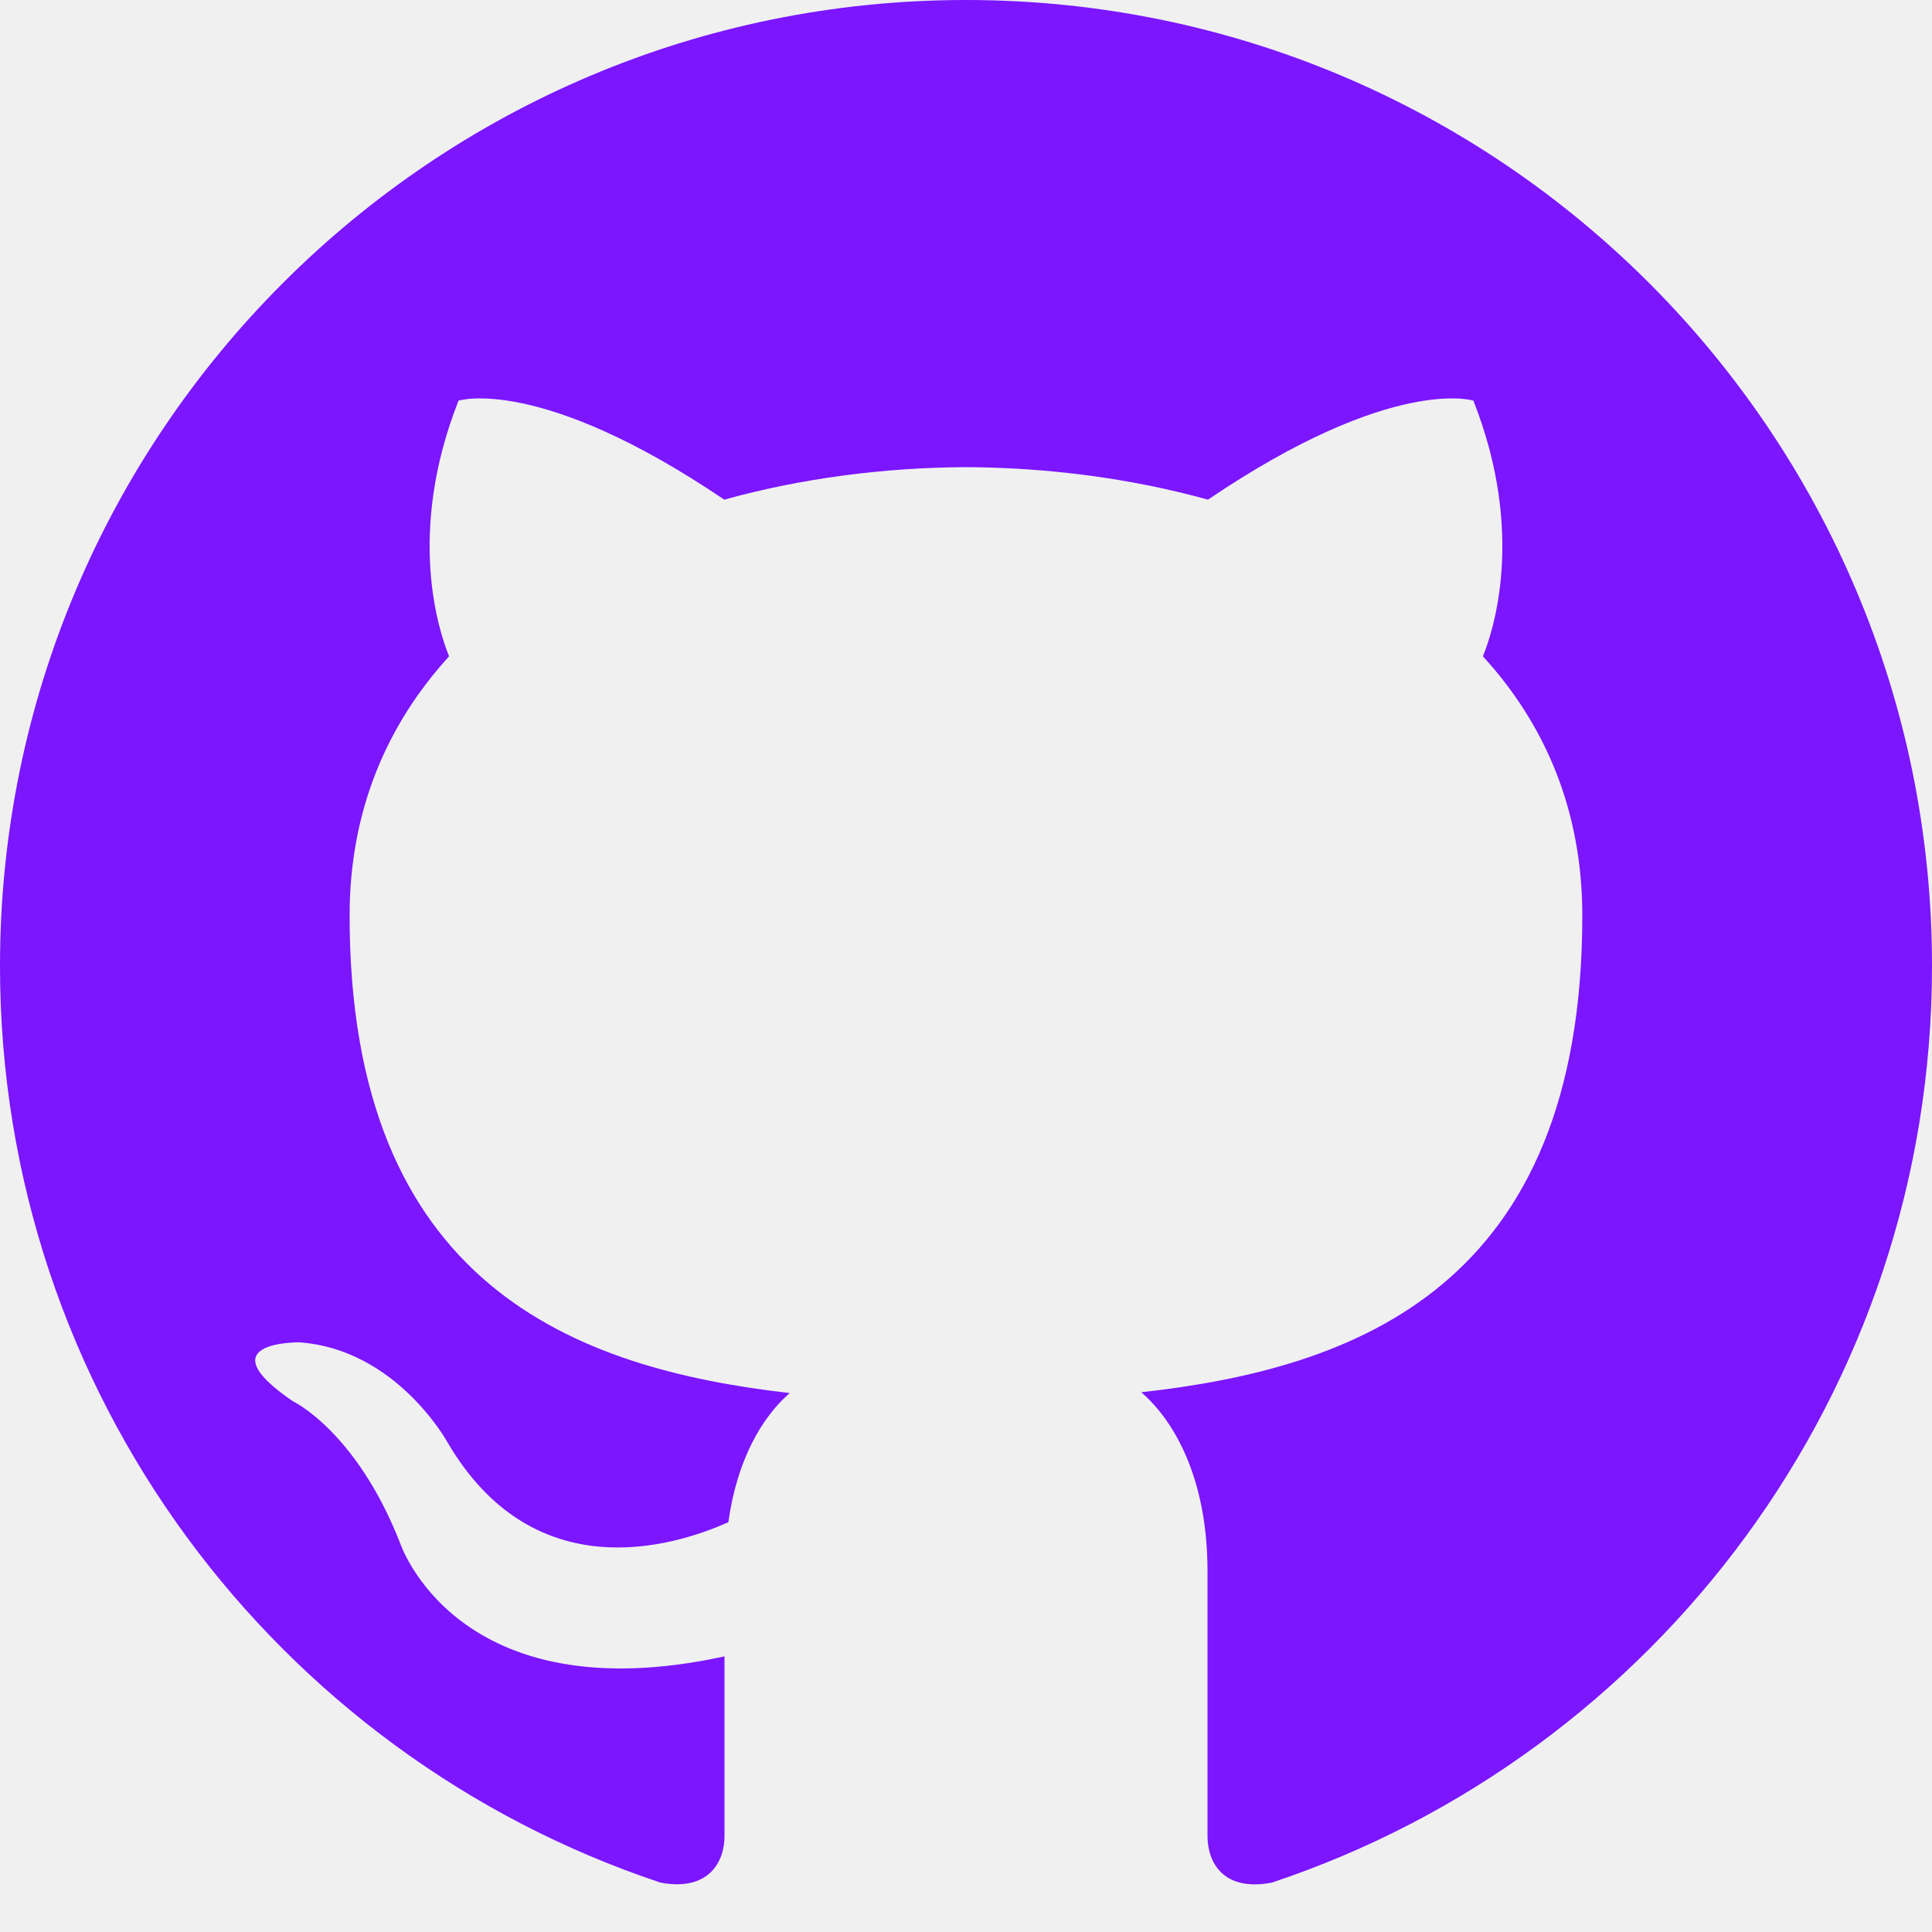
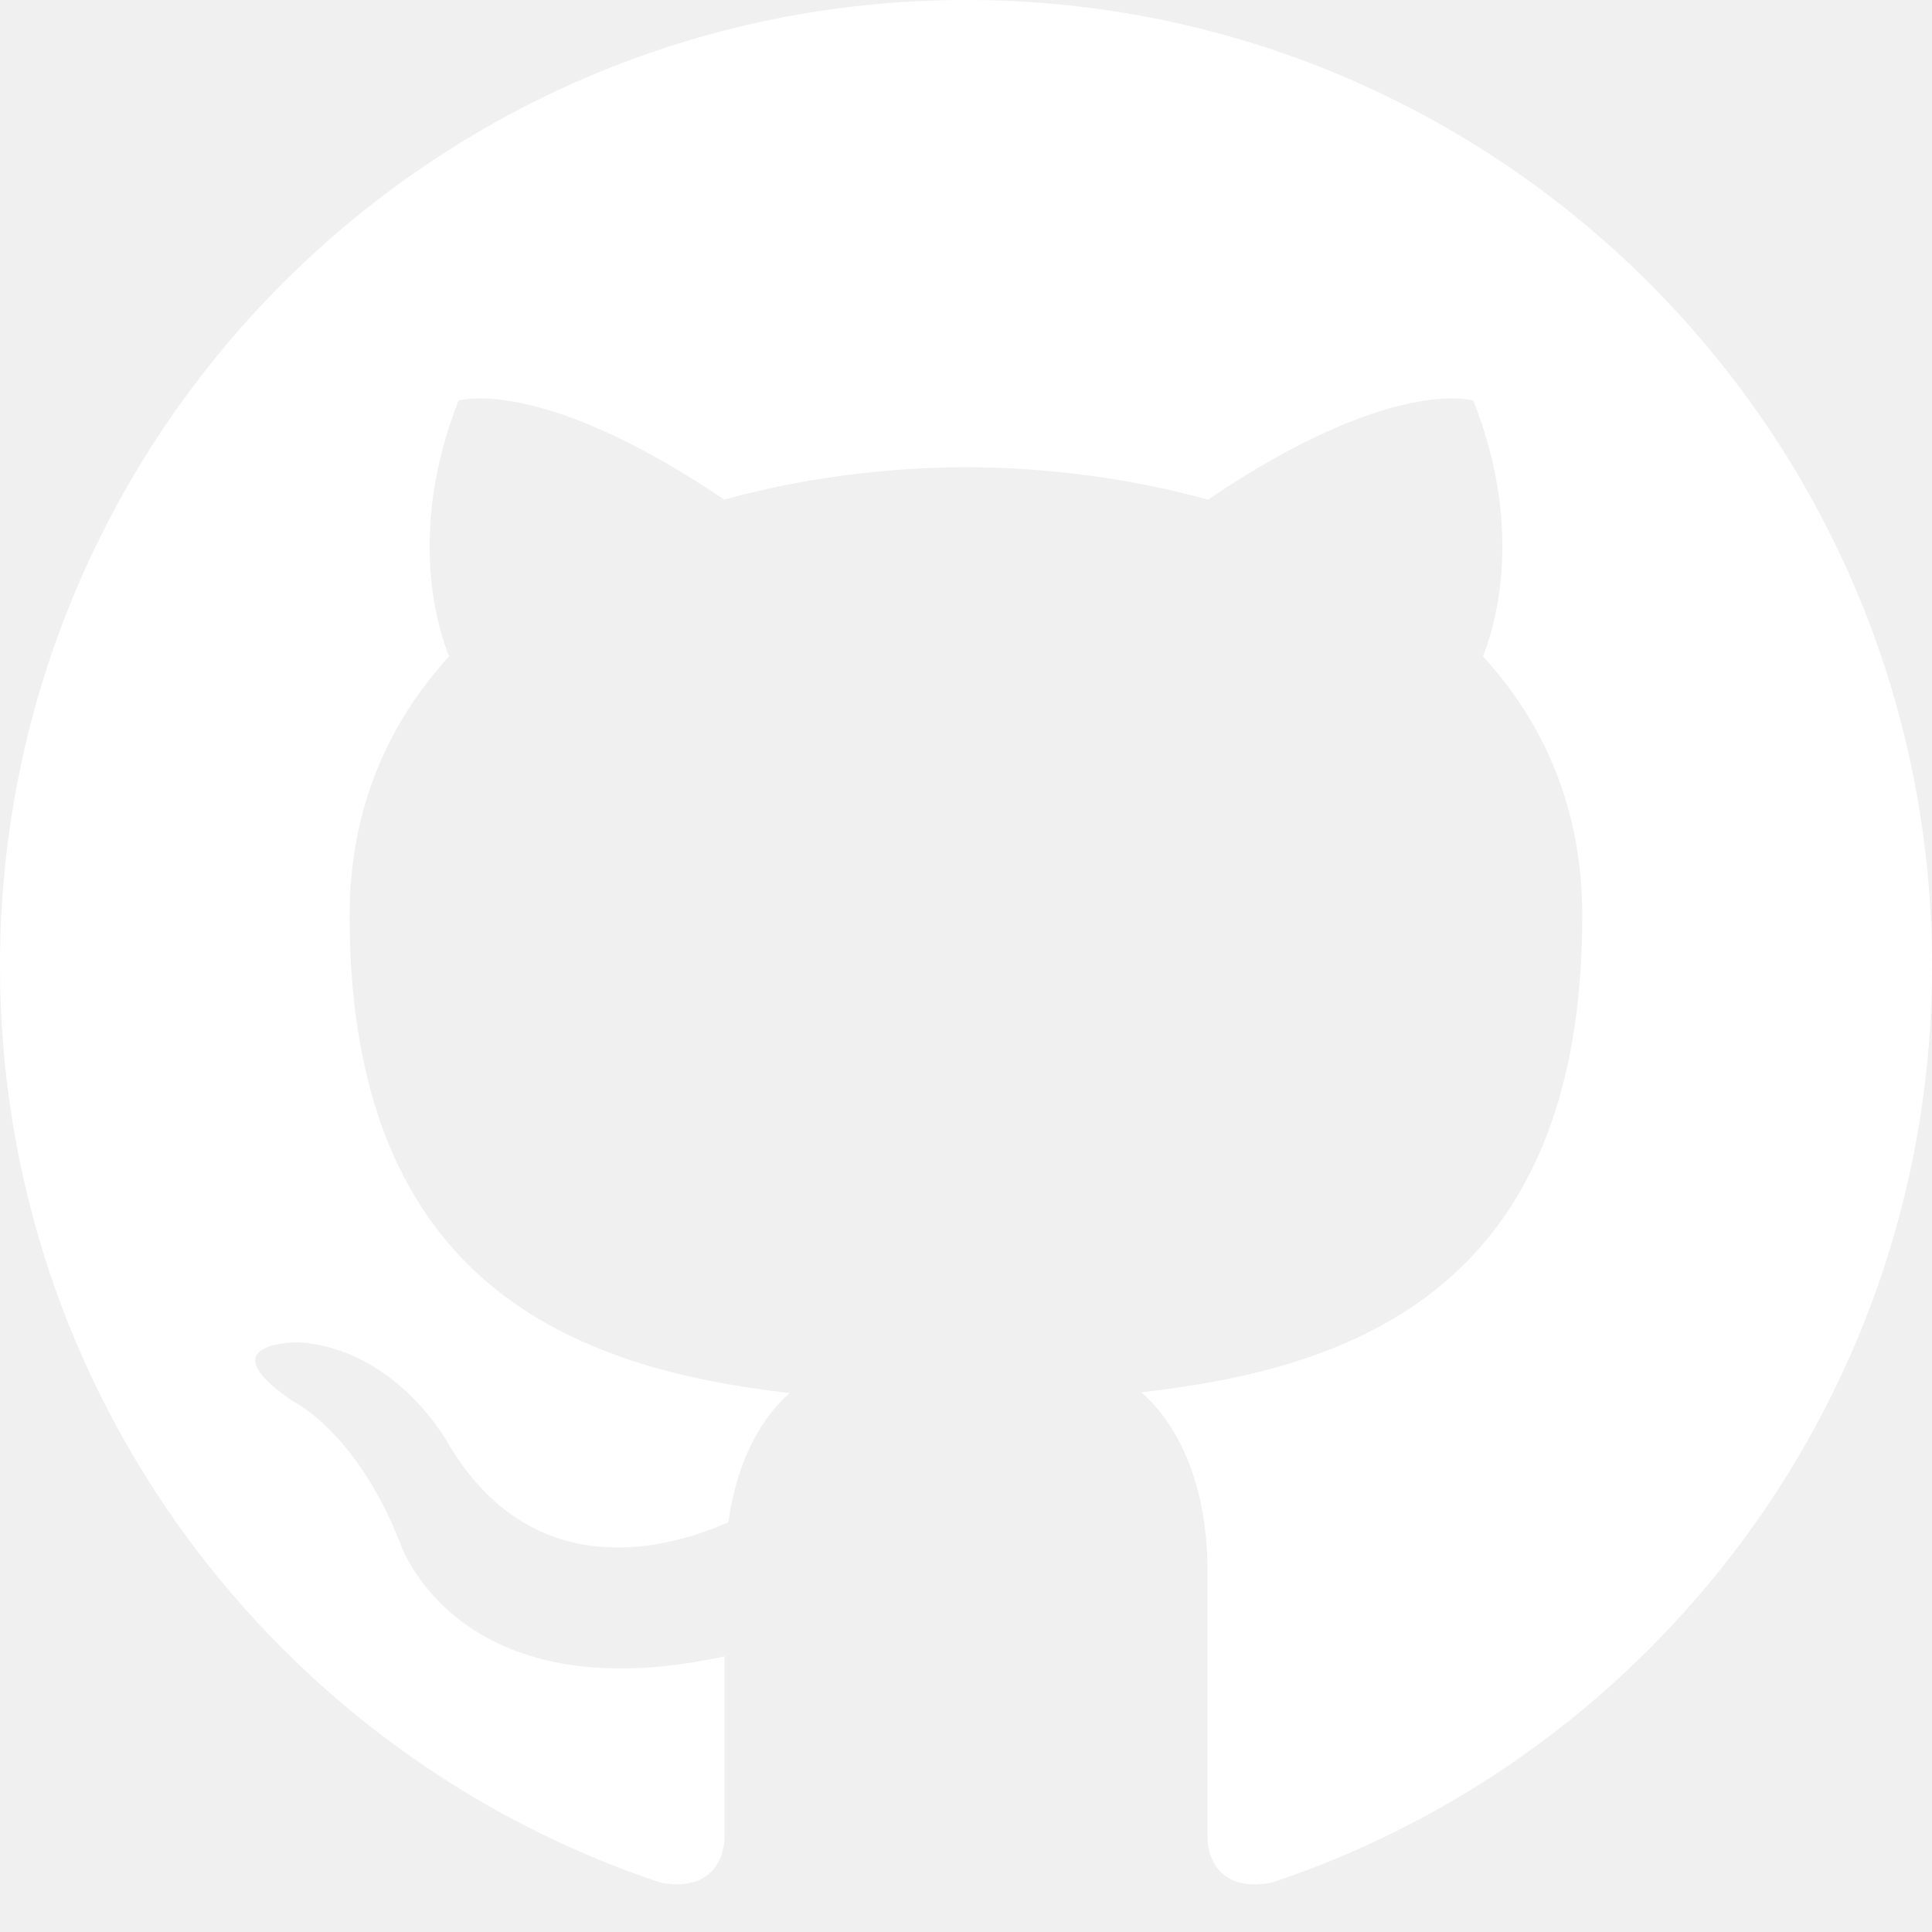
<svg xmlns="http://www.w3.org/2000/svg" width="24" height="24" viewBox="0 0 24 24">
-   <path fill="#7b16ff" d="M12 0c-6.626 0-12 5.373-12 12 0 5.302 3.438 9.8 8.207 11.387.599.111.793-.261.793-.577v-2.234c-3.338.726-4.033-1.416-4.033-1.416-.546-1.387-1.333-1.756-1.333-1.756-1.089-.745.083-.729.083-.729 1.205.084 1.839 1.237 1.839 1.237 1.07 1.834 2.807 1.304 3.492.997.107-.775.418-1.305.762-1.604-2.665-.305-5.467-1.334-5.467-5.931 0-1.311.469-2.381 1.236-3.221-.124-.303-.535-1.524.117-3.176 0 0 1.008-.322 3.301 1.23.957-.266 1.983-.399 3.003-.404 1.02.005 2.047.138 3.006.404 2.291-1.552 3.297-1.23 3.297-1.23.653 1.653.242 2.874.118 3.176.77.84 1.235 1.911 1.235 3.221 0 4.609-2.807 5.624-5.479 5.921.43.372.823 1.102.823 2.222v3.293c0 .319.192.694.801.576 4.765-1.589 8.199-6.086 8.199-11.386 0-6.627-5.373-12-12-12z" />
+   <path fill="#ffffff" d="M12 0c-6.626 0-12 5.373-12 12 0 5.302 3.438 9.8 8.207 11.387.599.111.793-.261.793-.577v-2.234c-3.338.726-4.033-1.416-4.033-1.416-.546-1.387-1.333-1.756-1.333-1.756-1.089-.745.083-.729.083-.729 1.205.084 1.839 1.237 1.839 1.237 1.07 1.834 2.807 1.304 3.492.997.107-.775.418-1.305.762-1.604-2.665-.305-5.467-1.334-5.467-5.931 0-1.311.469-2.381 1.236-3.221-.124-.303-.535-1.524.117-3.176 0 0 1.008-.322 3.301 1.23.957-.266 1.983-.399 3.003-.404 1.02.005 2.047.138 3.006.404 2.291-1.552 3.297-1.23 3.297-1.23.653 1.653.242 2.874.118 3.176.77.84 1.235 1.911 1.235 3.221 0 4.609-2.807 5.624-5.479 5.921.43.372.823 1.102.823 2.222v3.293c0 .319.192.694.801.576 4.765-1.589 8.199-6.086 8.199-11.386 0-6.627-5.373-12-12-12z" />
</svg>
